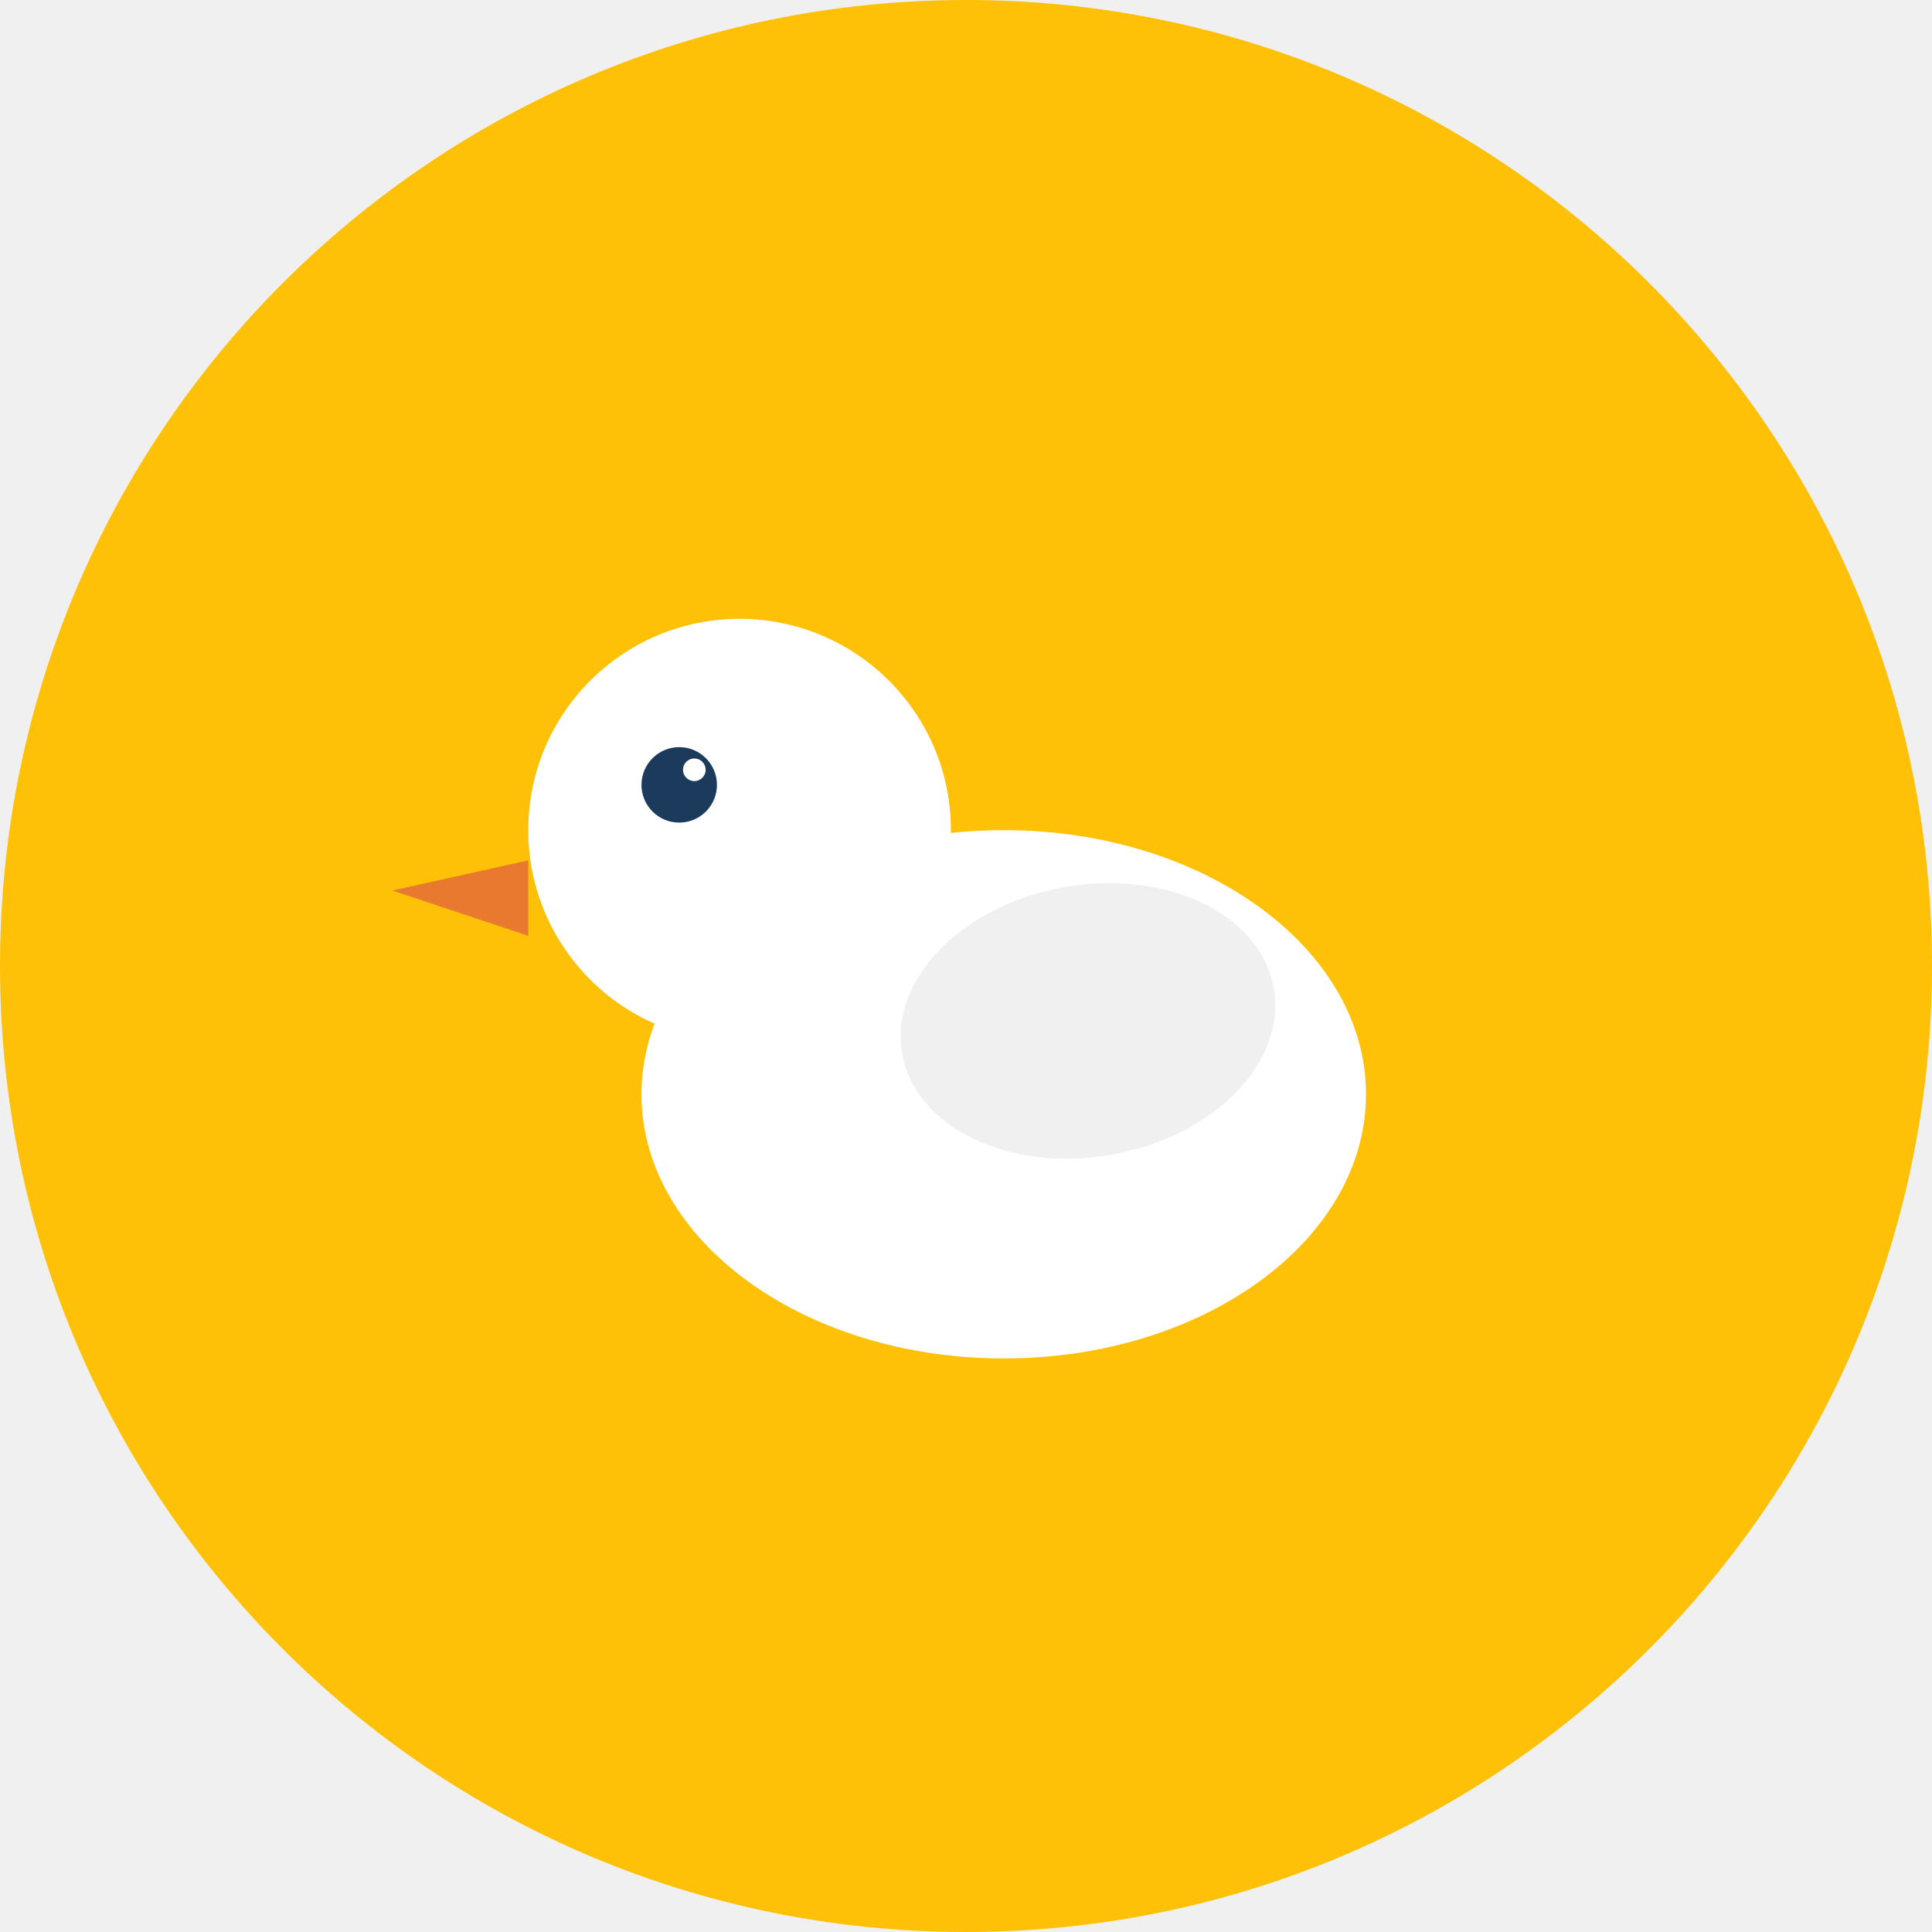
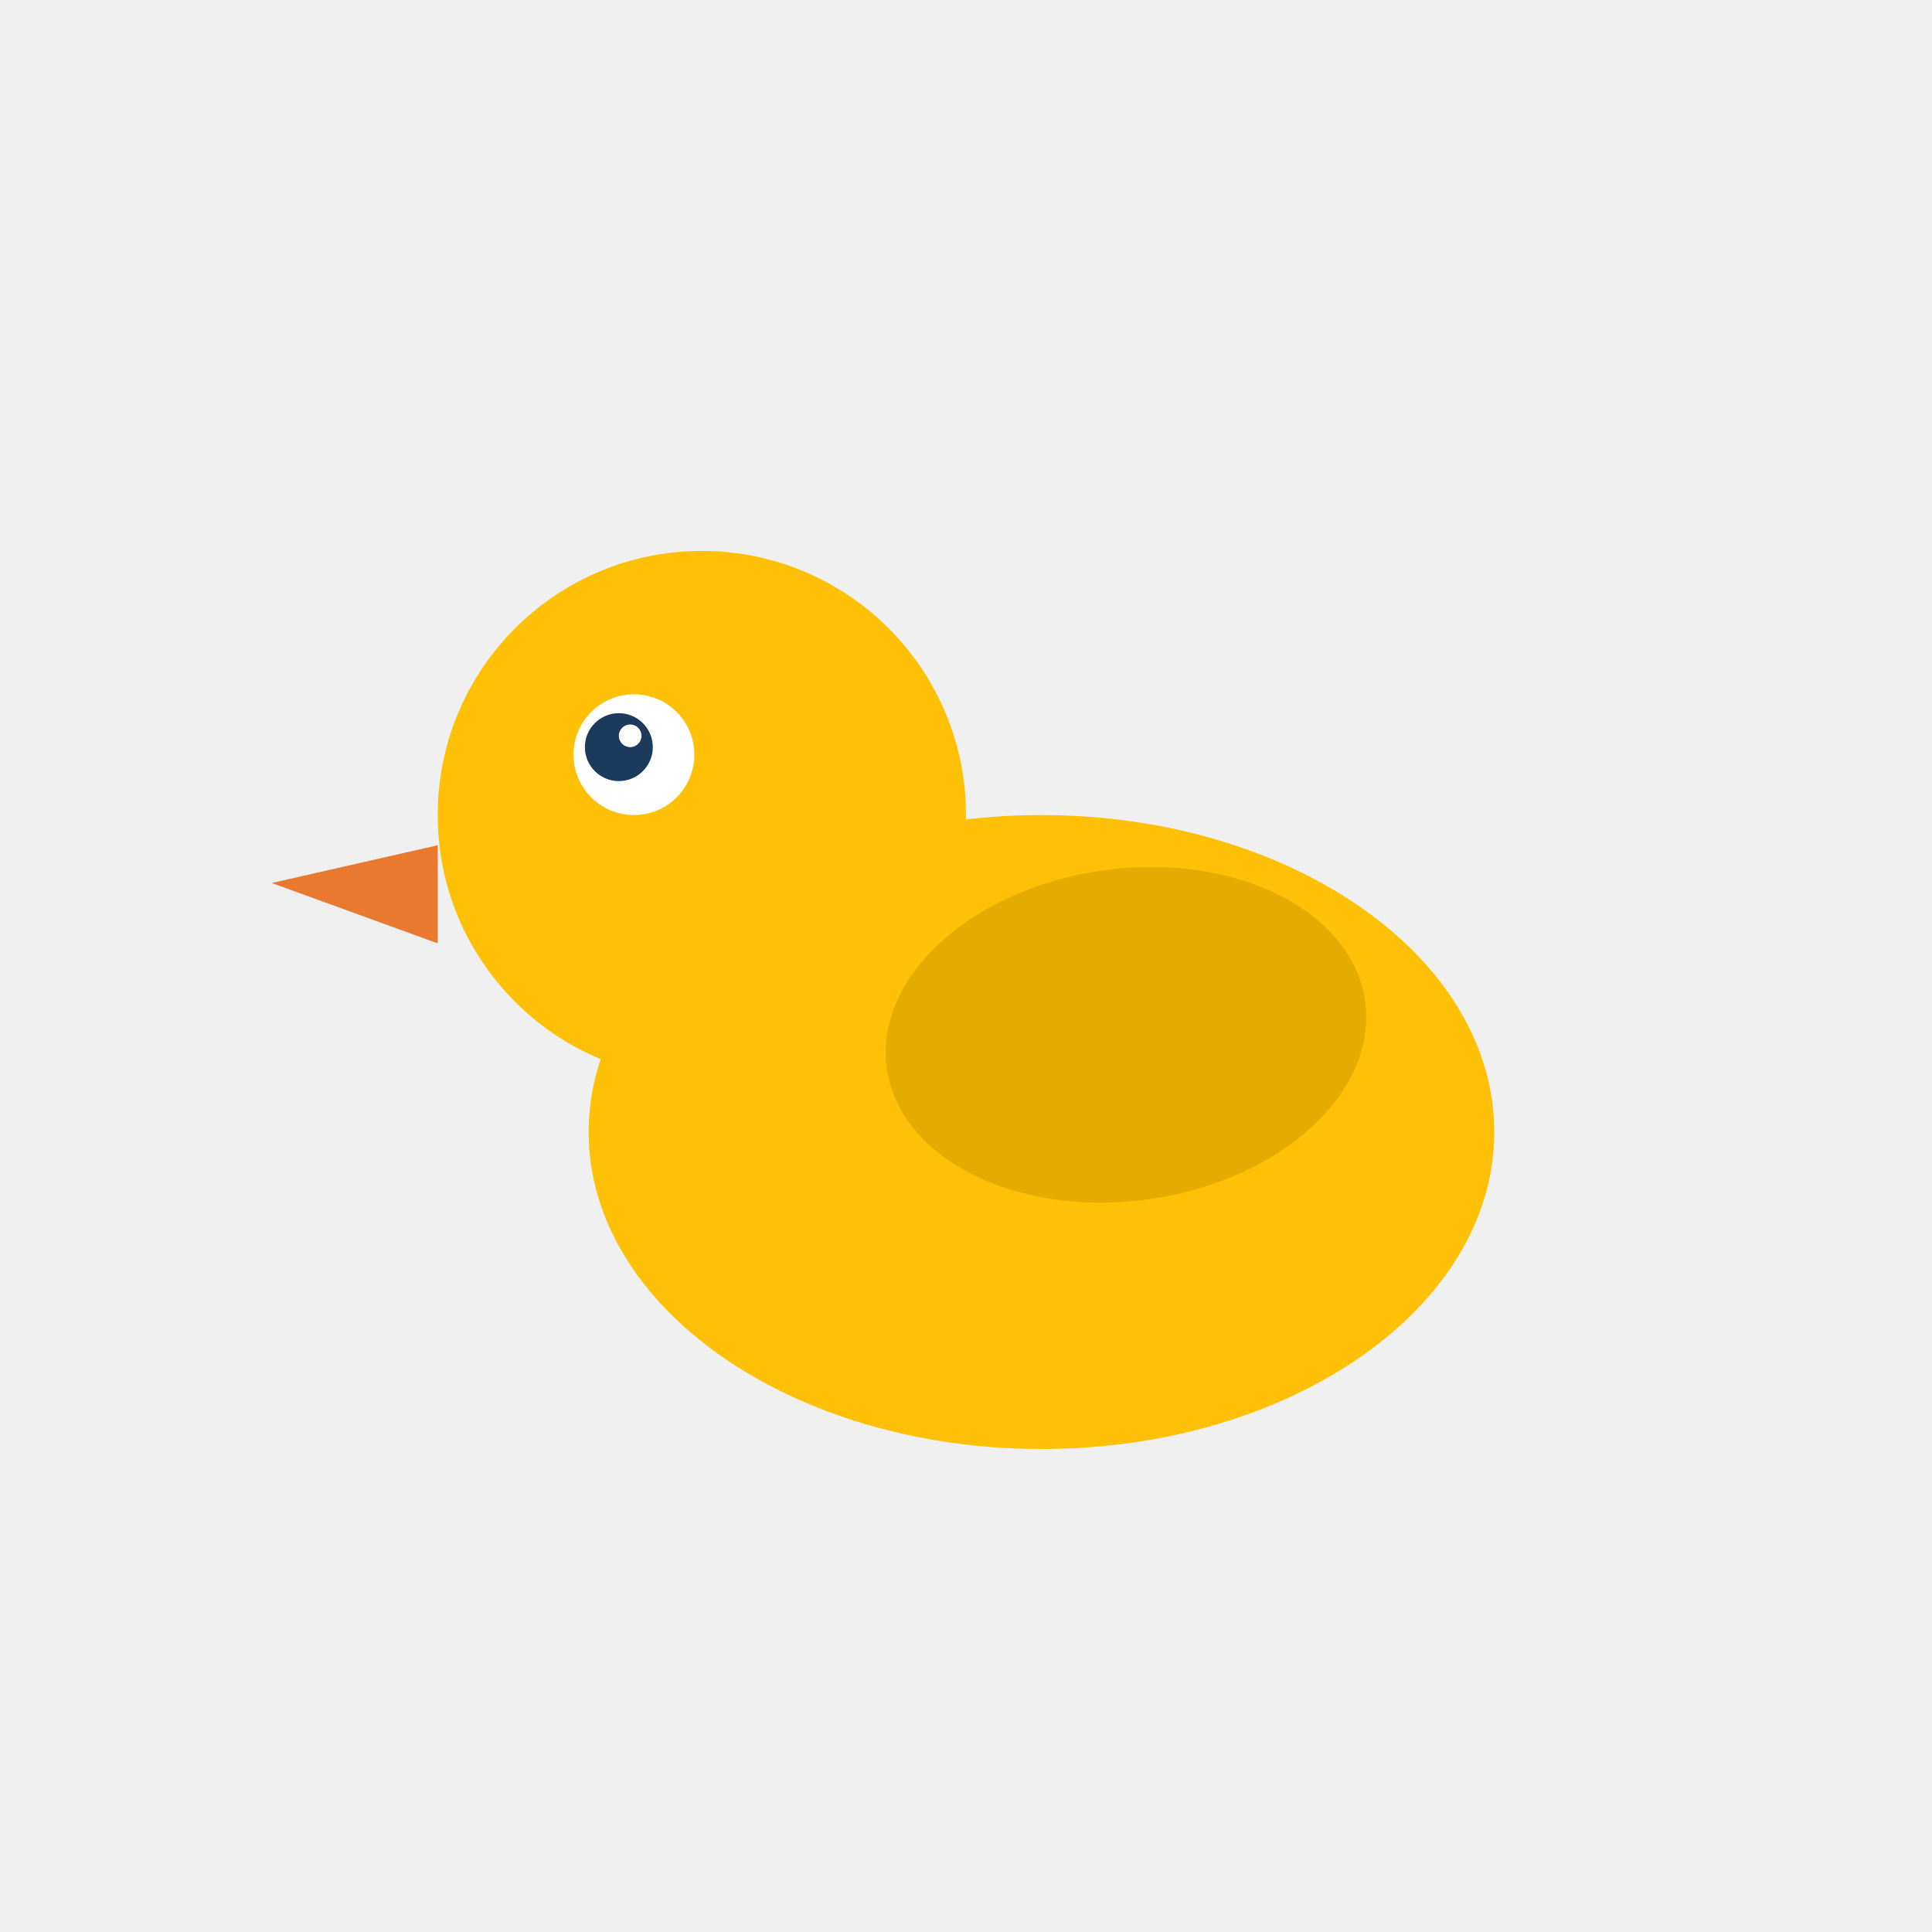
<svg xmlns="http://www.w3.org/2000/svg" viewBox="0 0 256 256">
-   <path d="M128 0C57.3 0 0 57.3 0 128s57.3 128 128 128 128-57.3 128-128S198.7 0 128 0z" fill="#FEC107" />
  <g transform="translate(128,130)">
-     <ellipse cx="5" cy="15" rx="48" ry="35" fill="#fff" />
-     <circle cx="-30" cy="-20" r="28" fill="#fff" />
-     <circle cx="-38" cy="-26" r="5" fill="#1B3A5C" />
-     <circle cx="-36" cy="-28" r="1.5" fill="#fff" />
-     <path d="M-58 -16 l-18 4 l18 6z" fill="#E8792F" />
-     <ellipse cx="15" cy="8" rx="25" ry="18" fill="#f0f0f0" transform="rotate(-10)" />
+     <ellipse cx="10" cy="20" rx="60" ry="42" fill="#FEC107" />
+     <circle cx="-35" cy="-22" r="35" fill="#FEC107" />
+     <circle cx="-44" cy="-30" r="8" fill="#fff" />
+     <circle cx="-46" cy="-31" r="4.5" fill="#1B3A5C" />
+     <circle cx="-44.5" cy="-32.5" r="1.5" fill="#fff" />
+     <path d="M-70 -18 l-22 5 l22 8z" fill="#E8792F" />
+     <ellipse cx="20" cy="10" rx="32" ry="22" fill="#E5AB00" transform="rotate(-8)" />
  </g>
</svg>
